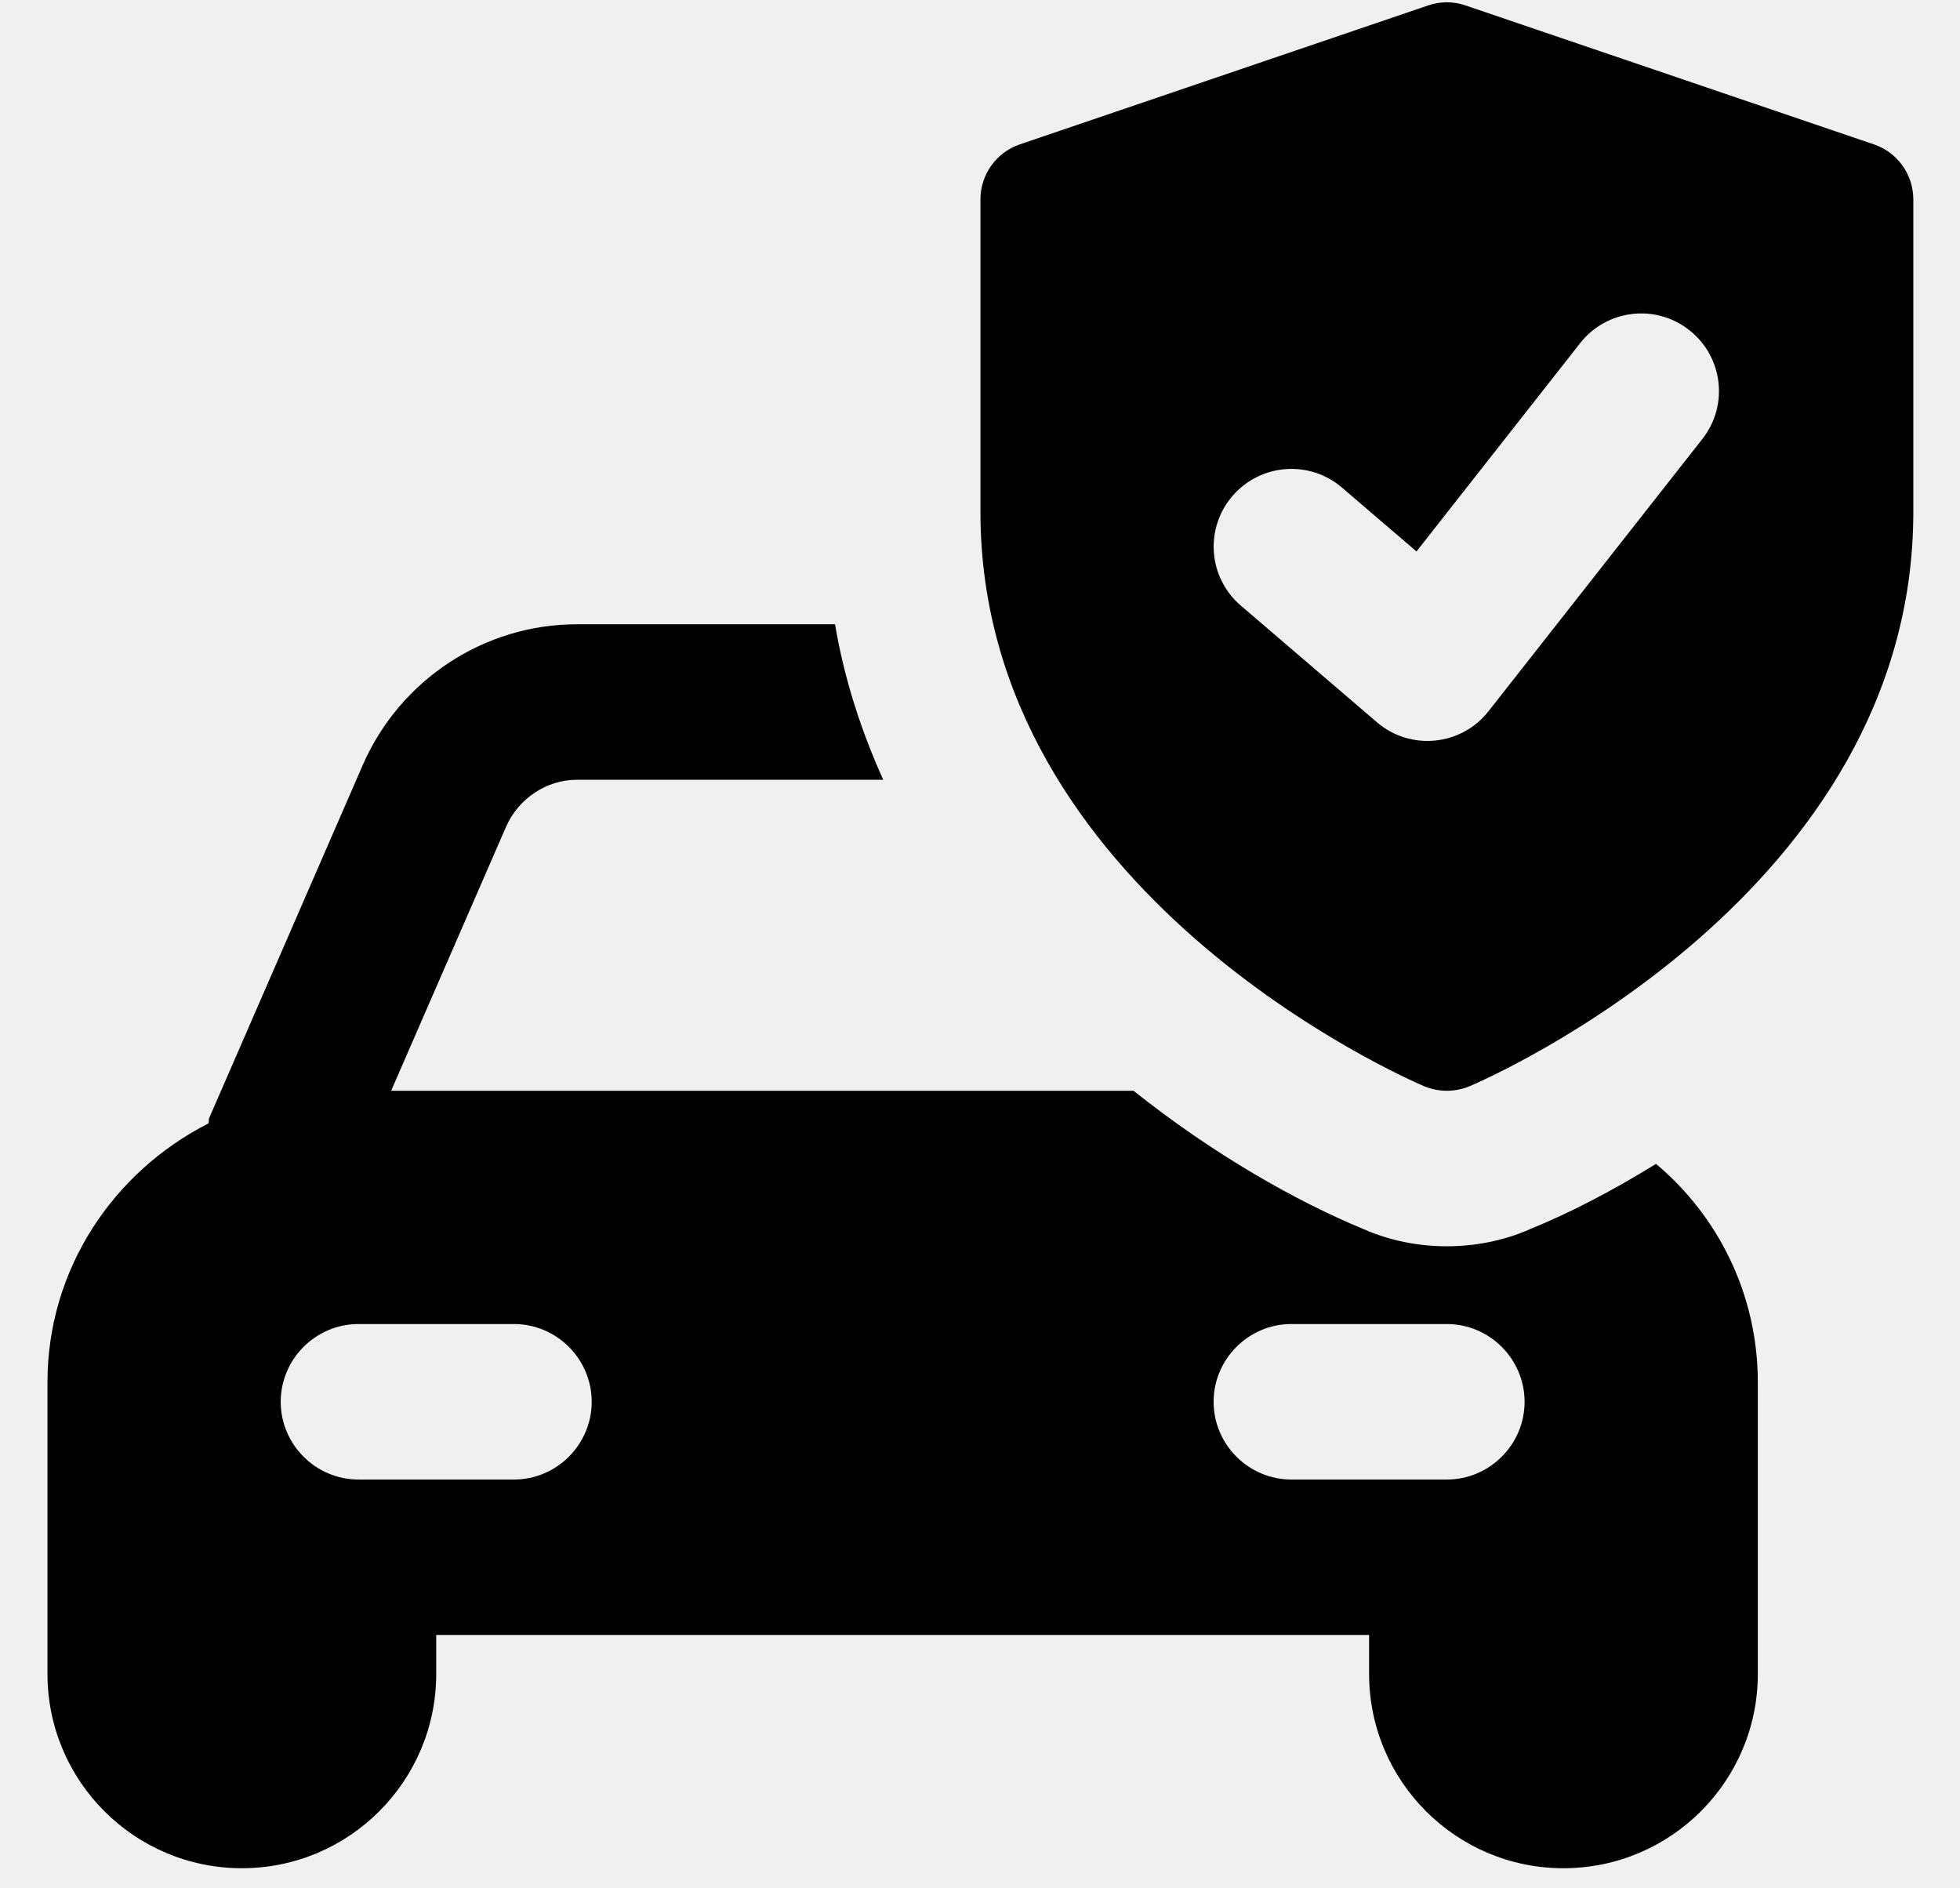
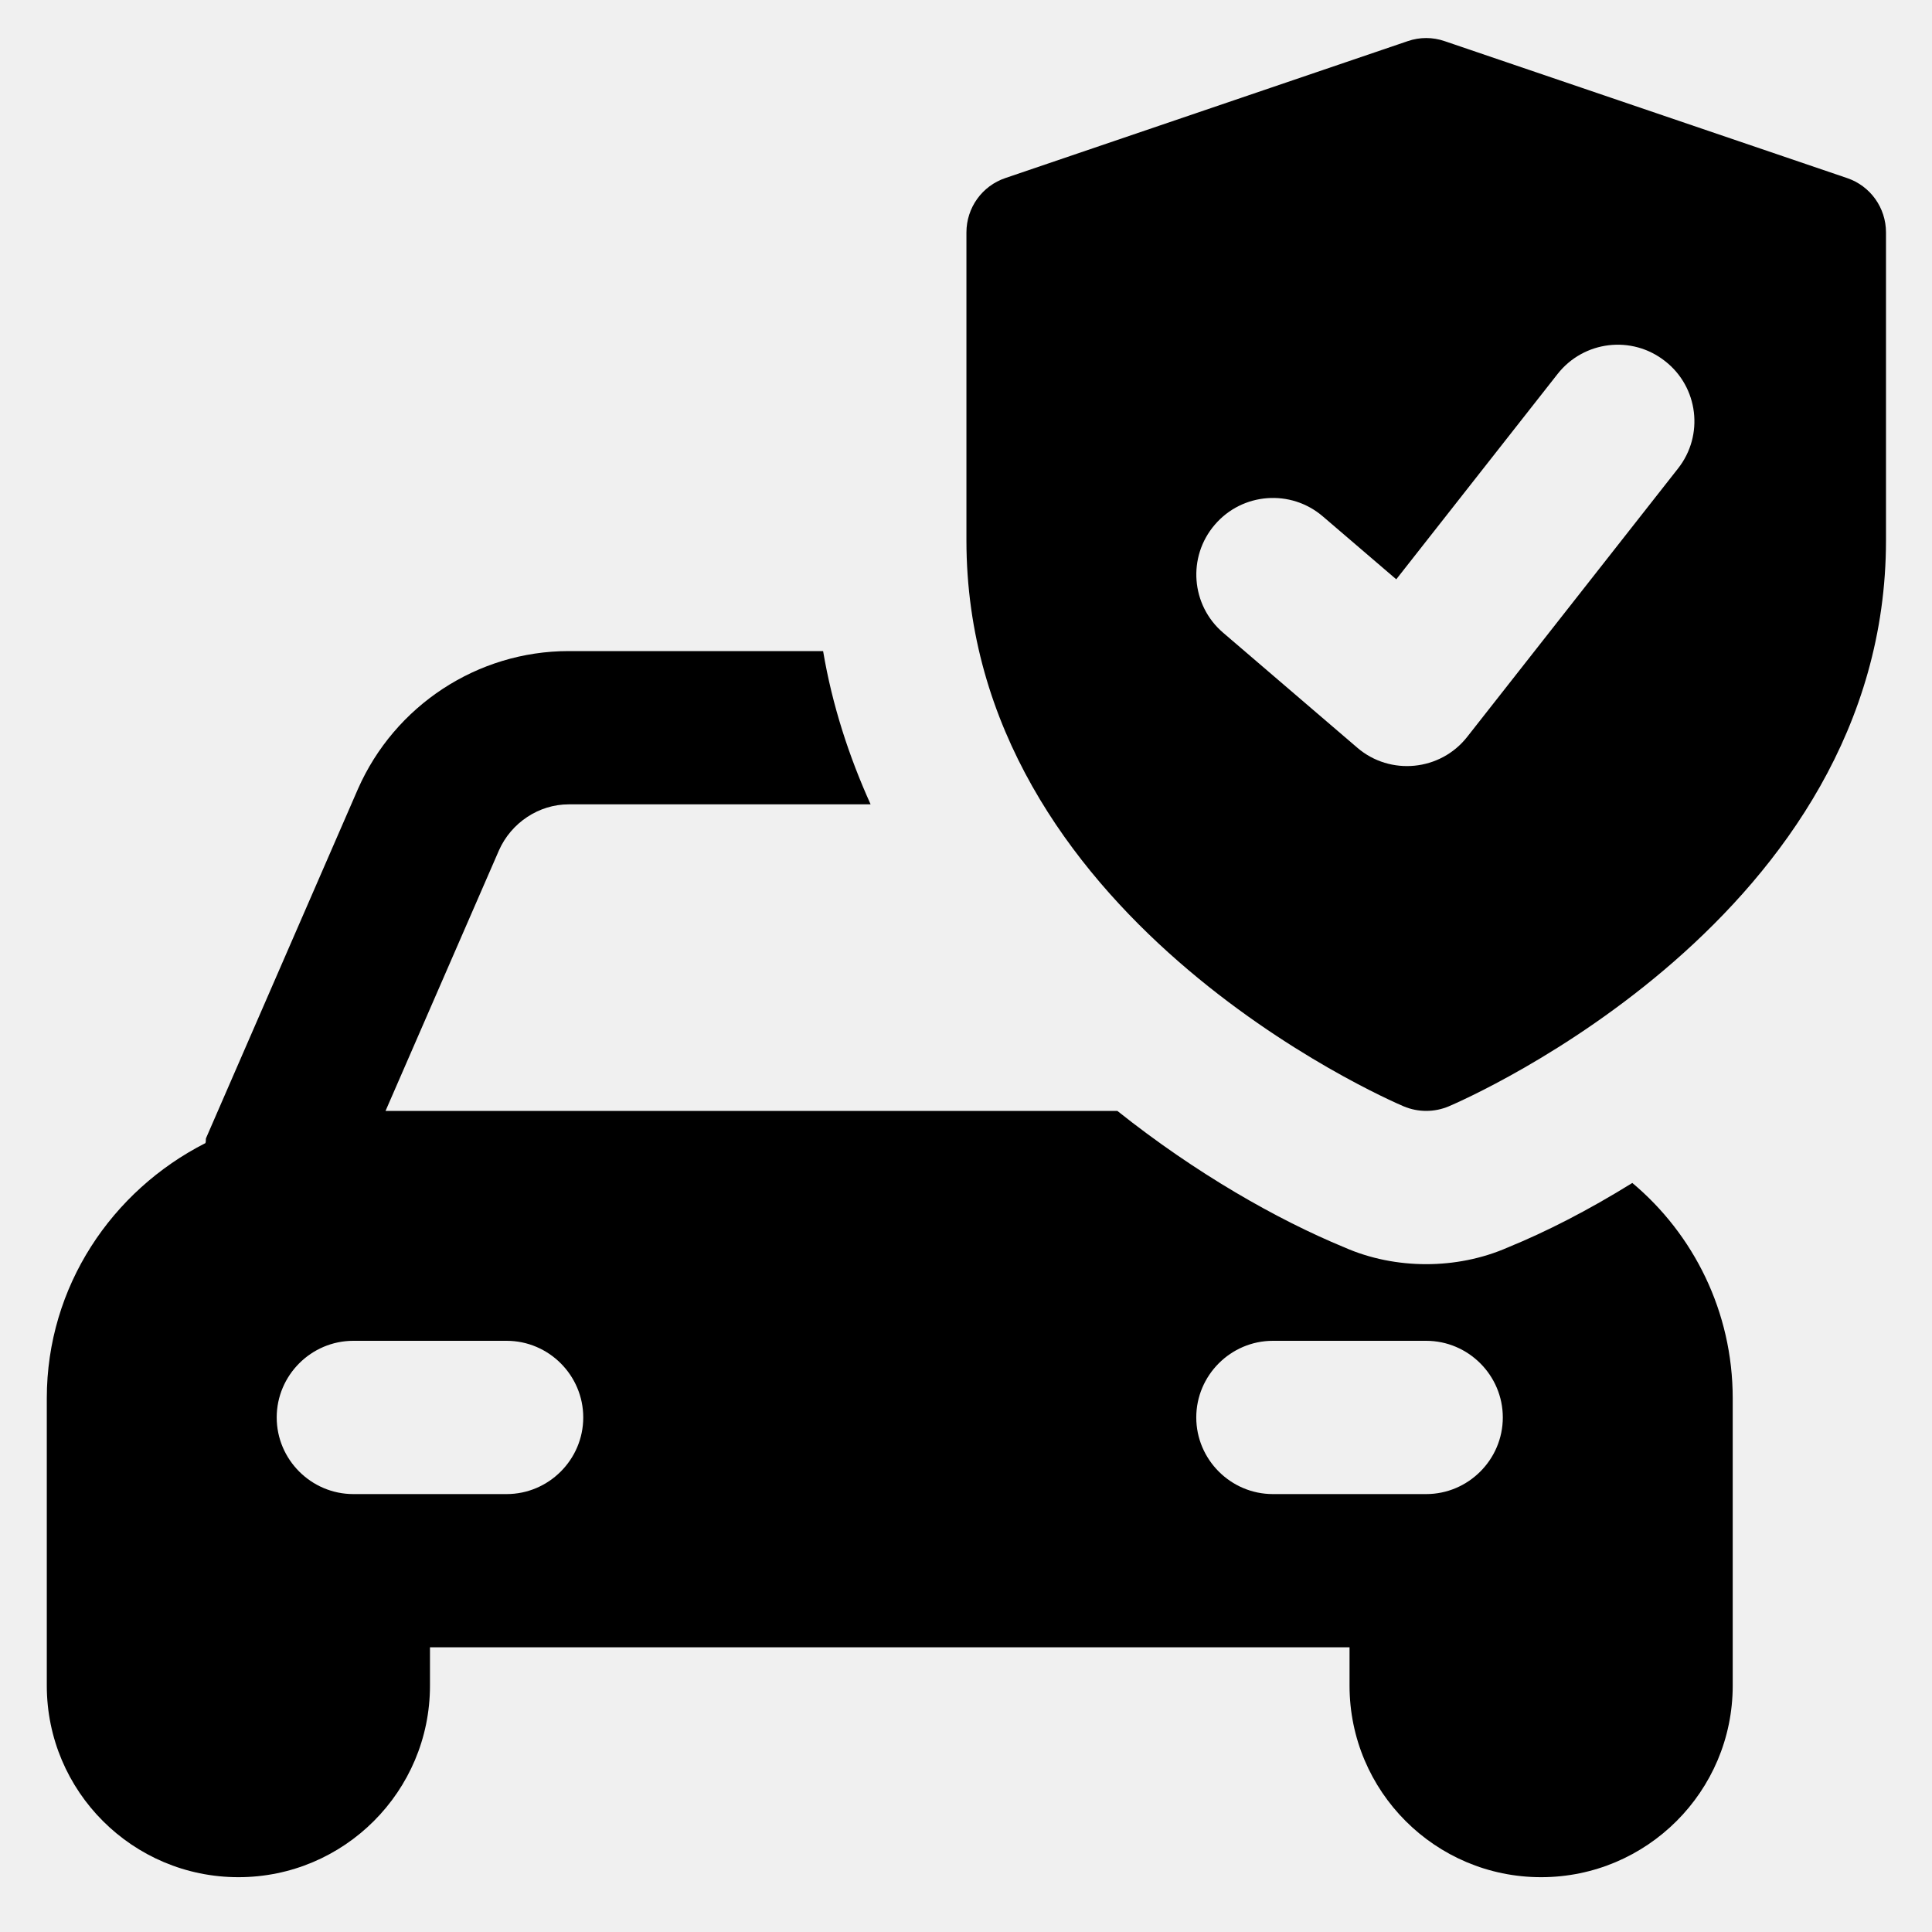
- <svg xmlns="http://www.w3.org/2000/svg" width="27" height="26" viewBox="0 0 27 26" fill="none">
+ <svg xmlns="http://www.w3.org/2000/svg" width="48" height="48" viewBox="0 0 27 26" fill="none">
  <g clip-path="url(#clip0_29_9831)">
    <path d="M22.812 16.032C22.191 16.417 21.602 16.717 21.077 16.931C20.713 17.092 20.316 17.167 19.931 17.167C19.545 17.167 19.149 17.092 18.785 16.931C17.853 16.546 16.718 15.903 15.615 15.025H5.388L6.973 11.384C7.144 10.998 7.53 10.741 7.947 10.741H12.167C11.867 10.077 11.631 9.36 11.503 8.599H7.947C6.673 8.599 5.516 9.36 5.002 10.527L2.882 15.4C2.871 15.421 2.882 15.443 2.871 15.475C1.565 16.139 0.654 17.477 0.654 19.041V23.057C0.654 24.535 1.854 25.734 3.332 25.734C4.809 25.734 6.009 24.535 6.009 23.057V22.521H18.86V23.057C18.86 24.535 20.059 25.734 21.537 25.734C23.015 25.734 24.215 24.535 24.215 23.057V19.041C24.215 17.831 23.668 16.749 22.812 16.032ZM7.08 20.38H4.938C4.349 20.38 3.867 19.898 3.867 19.309C3.867 18.72 4.349 18.238 4.938 18.238H7.08C7.669 18.238 8.151 18.72 8.151 19.309C8.151 19.898 7.669 20.38 7.08 20.38ZM19.931 20.38H17.789C17.2 20.38 16.718 19.898 16.718 19.309C16.718 18.72 17.2 18.238 17.789 18.238H19.931C20.52 18.238 21.002 18.72 21.002 19.309C21.002 19.898 20.52 20.38 19.931 20.38Z" fill="currentColor" />
    <path d="M25.812 1.988L20.189 0.075C20.022 0.017 19.84 0.017 19.673 0.075L14.051 1.988C13.724 2.098 13.506 2.404 13.506 2.748V7.051C13.506 12.303 19.368 14.856 19.618 14.962C19.819 15.046 20.044 15.046 20.245 14.962C20.495 14.856 26.357 12.303 26.357 7.051V2.748C26.357 2.404 26.139 2.098 25.812 1.988ZM23.45 6.048L20.505 9.797C20.131 10.275 19.428 10.345 18.968 9.949L17.093 8.342C16.644 7.958 16.591 7.281 16.978 6.832C17.362 6.384 18.039 6.332 18.487 6.717L19.513 7.596L21.767 4.727C22.132 4.262 22.805 4.18 23.27 4.547C23.735 4.91 23.817 5.584 23.45 6.048Z" fill="currentColor" />
  </g>
  <defs>
    <clipPath id="clip0_29_9831">
      <rect width="25.702" height="25.702" fill="white" transform="translate(0.654297 0.0319824)" />
    </clipPath>
  </defs>
</svg>
